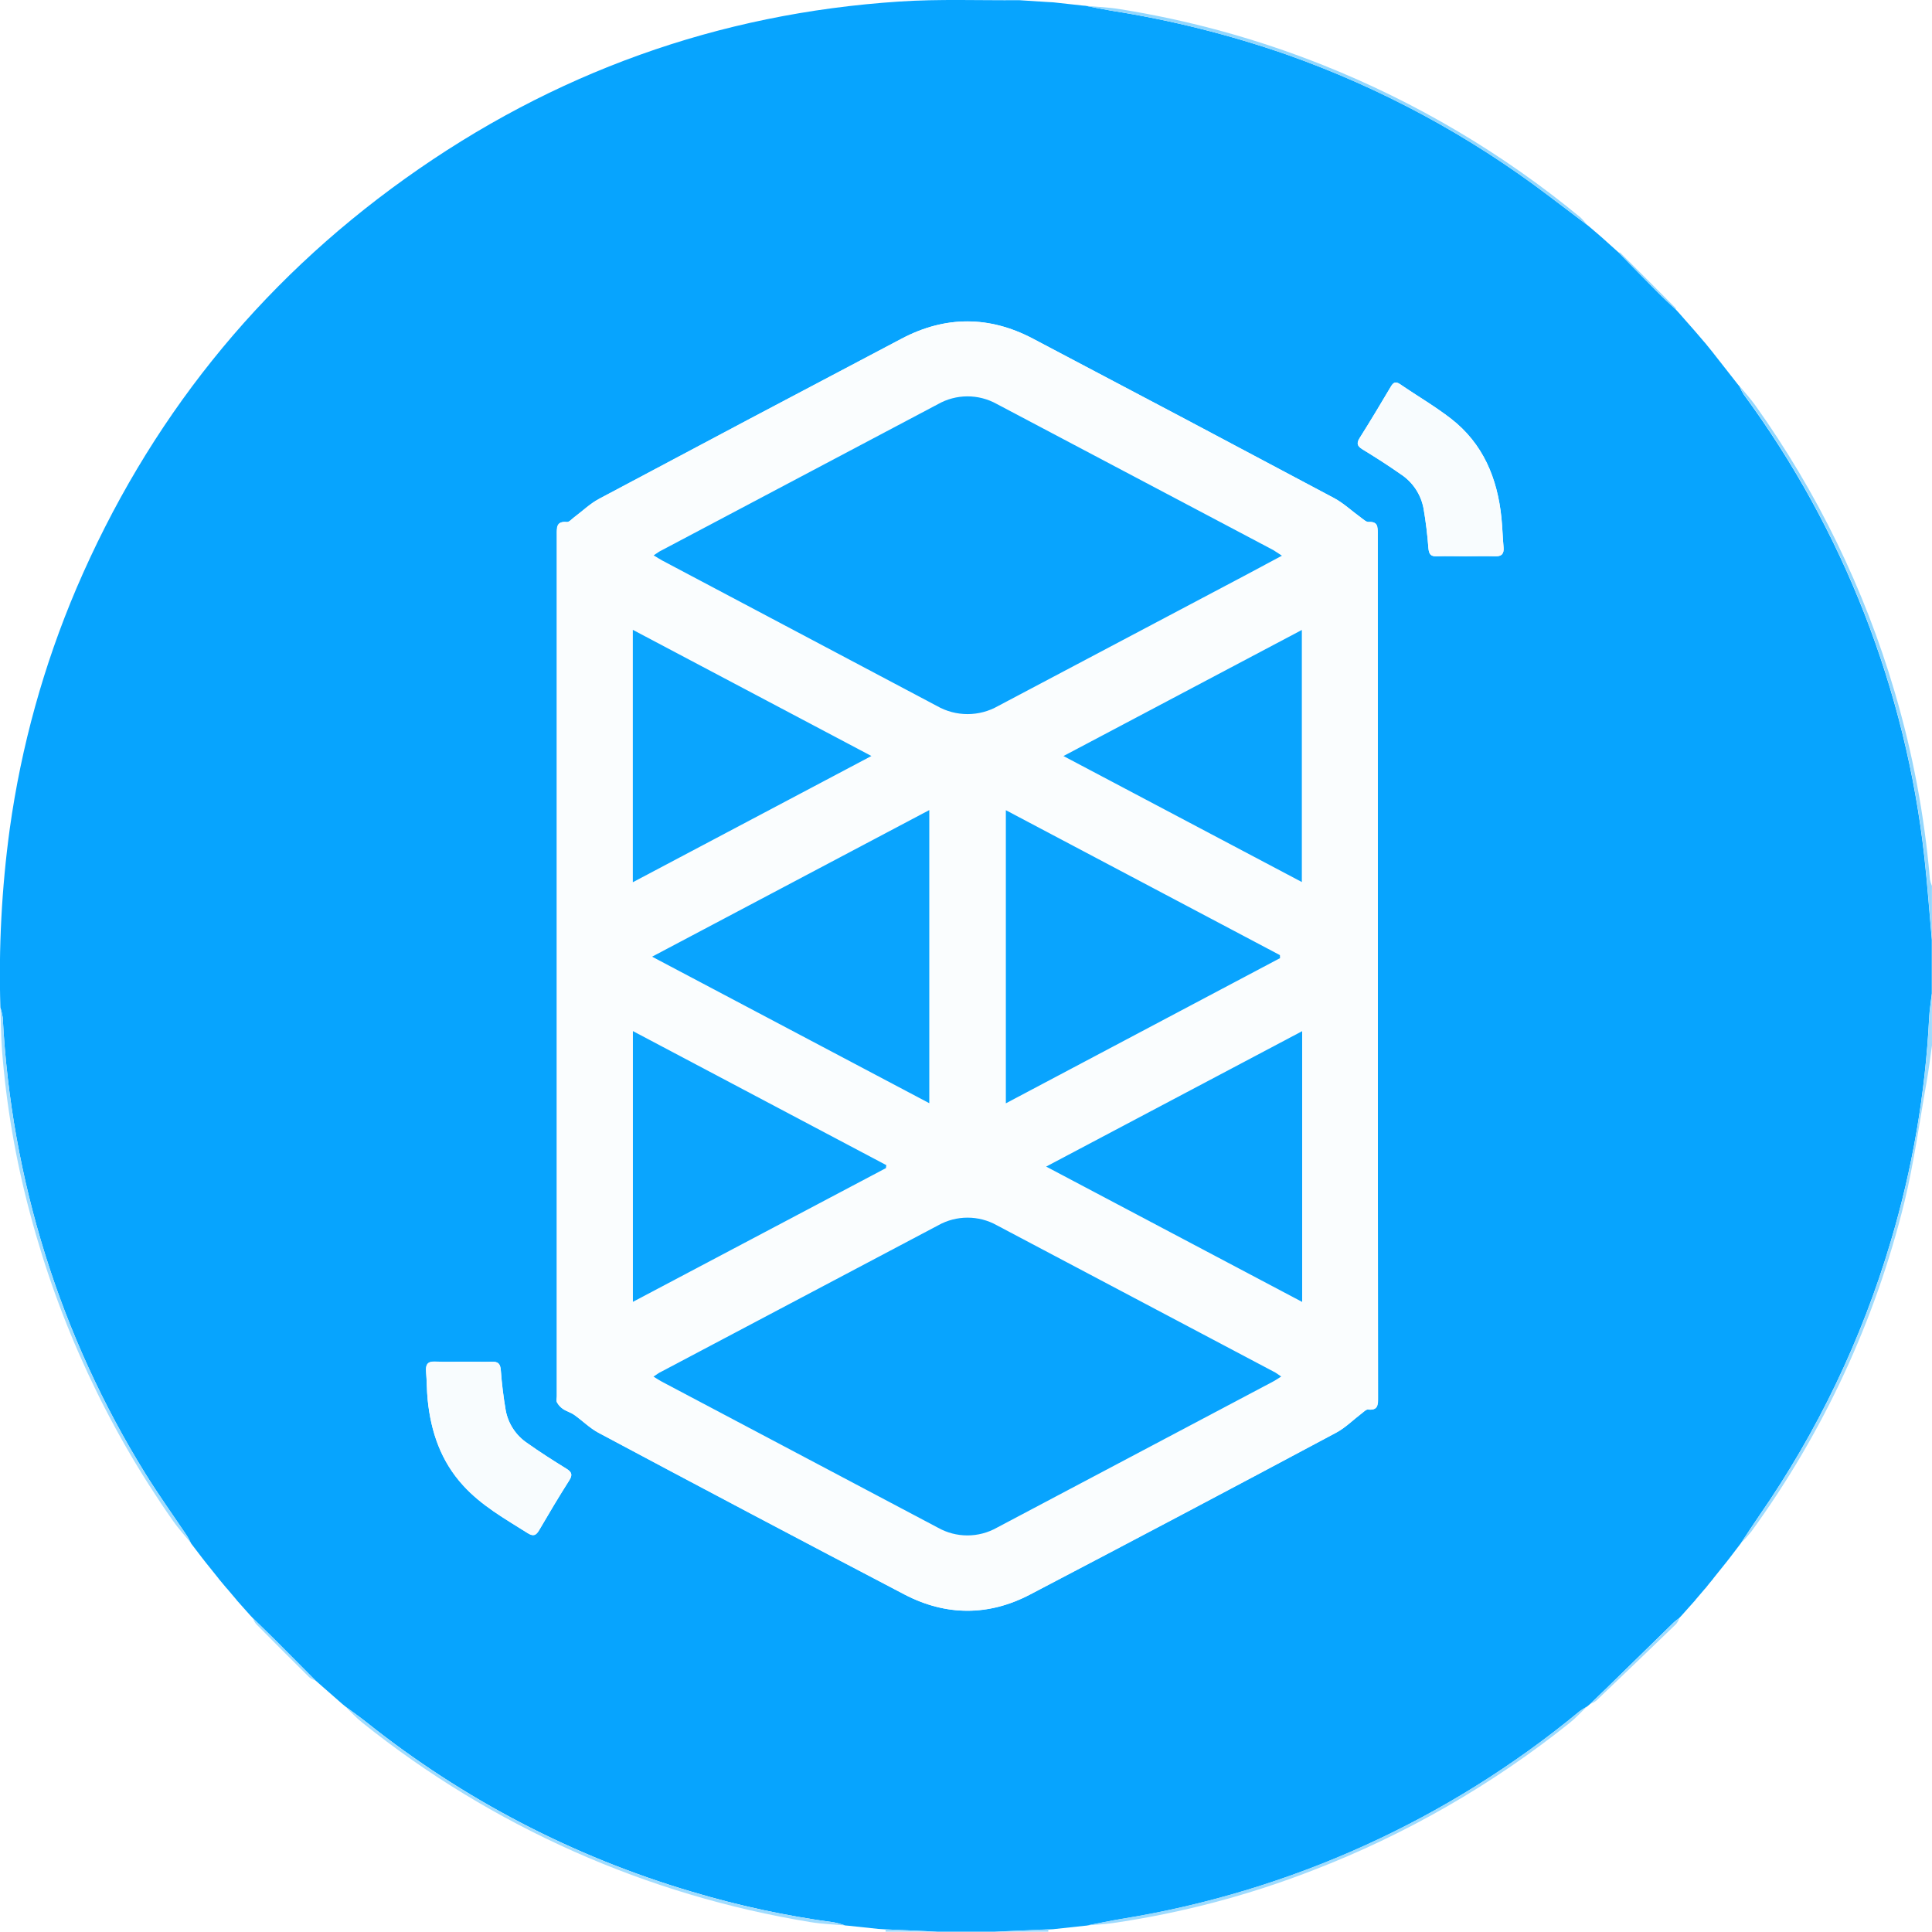
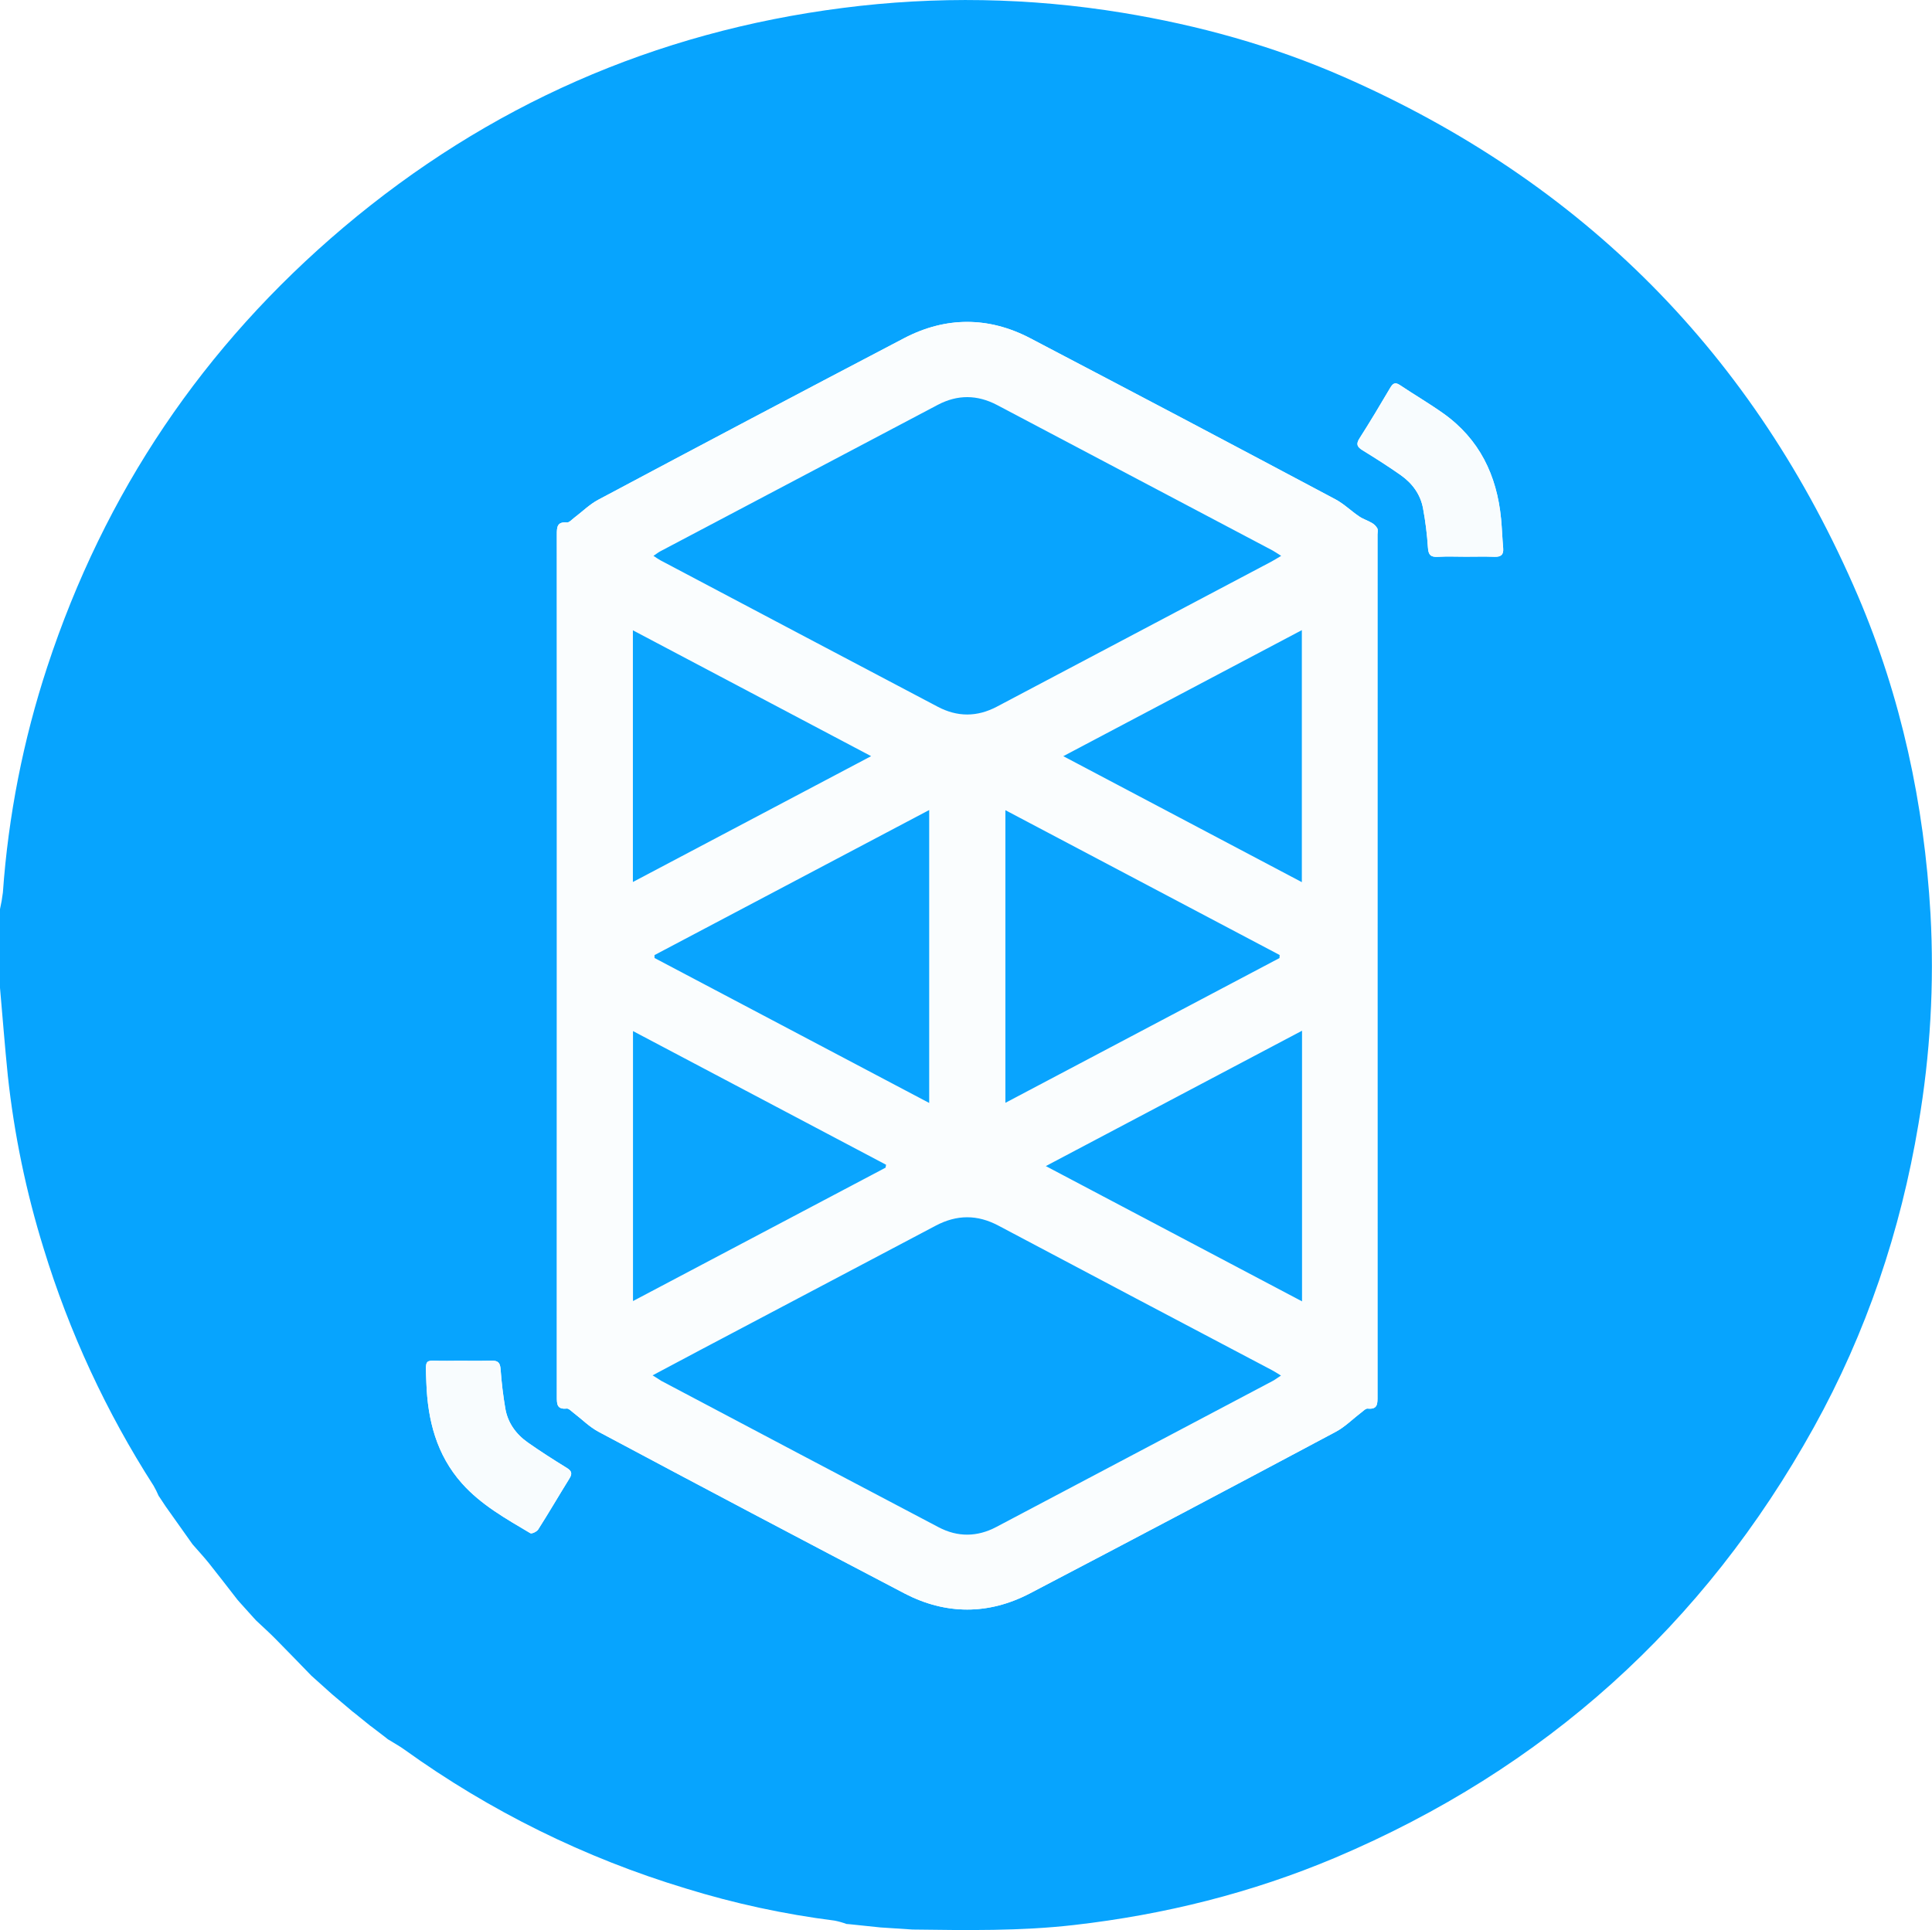
- <svg xmlns="http://www.w3.org/2000/svg" viewBox="0 0 492.33 492.25">
+ <svg xmlns="http://www.w3.org/2000/svg" viewBox="0 0 1079.3 1078.41">
  <defs>
-     <style>.cls-1{fill:#07a4fe;}.cls-2{fill:#93d7fe;}.cls-3{fill:#9edbfe;}.cls-4{fill:#a1dcfe;}.cls-5{fill:#fafdfe;}.cls-6{fill:#f8fcfe;}.cls-7{fill:#08a4fe;}.cls-8{fill:#09a4fe;}.cls-9{fill:#0aa5fe;}</style>
+     <style>.cls-1{fill:#07a4fe;}.cls-2{fill:#fafdfe;}.cls-3{fill:#f8fcfe;}.cls-4{fill:#08a4fe;}.cls-5{fill:#09a4fe;}.cls-6{fill:#0aa5fe;}</style>
  </defs>
  <g id="Layer_2" data-name="Layer 2">
    <g id="Layer_1-2" data-name="Layer 1">
-       <path class="cls-1" d="M253.47,492.25H238.89l-13.22-.59-1.86-.12-7.73-.82-.71-.06a19.16,19.16,0,0,0-2.8-.78A236.55,236.55,0,0,1,176.09,482a243.47,243.47,0,0,1-82.54-43c-1.83-1.45-3.74-2.8-5.61-4.19l-.77-.64-6.06-5.31-.74-.66C77,424.83,73.6,421.38,70.2,418c-1.91-1.91-3.87-3.78-5.8-5.68l-.68-.73-3.42-3.84a.63.63,0,0,0-.21-.28L58,405a.63.63,0,0,0-.25-.26l-2.05-2.46a.61.61,0,0,0-.21-.29l-3.43-4.28a.67.67,0,0,0-.22-.28l-2.55-3.34-.6-.79c-.4-.72-.75-1.47-1.2-2.15C44,386,40.4,380.91,37.11,375.63A244.4,244.4,0,0,1,.7,259.31a15.9,15.9,0,0,0-.6-2.59,274.52,274.52,0,0,1,2.38-45.48,241.85,241.85,0,0,1,17-61.32c18.23-42.58,46.13-77.52,83.8-104.44S183,3.41,229.22.39c10.13-.67,20.34-.26,30.51-.34l7,.45,1.65.09,7.47.82.75.06c2.21.42,4.42.89,6.64,1.26a257,257,0,0,1,44.55,11.14,245.66,245.66,0,0,1,66.9,36.05l9.76,7.39.76.63L407.62,60l.75.66,3.82,3.43a1.18,1.18,0,0,0,.27.23c3.3,3.37,6.59,6.76,9.91,10.11,1.52,1.53,3.13,3,4.7,4.47l.68.74L431.59,84l.65.75,2.09,2.44a1.55,1.55,0,0,0,.24.27l2,2.47a1.46,1.46,0,0,0,.21.28q3.1,4,6.2,7.91a1.27,1.27,0,0,0,.25.27,16,16,0,0,0,1.15,2.17,244.64,244.64,0,0,1,46,117.85c.77,7,1.28,14.05,1.9,21.08v13.69c-.23,2.11-.59,4.21-.69,6.33a241.48,241.48,0,0,1-9.79,56.89,244.28,244.28,0,0,1-33.44,69.75c-1.63,2.36-3.18,4.77-4.77,7.16l-.6.79-2.55,3.34a.85.85,0,0,0-.22.28q-1.71,2.15-3.43,4.28a.86.86,0,0,0-.21.29c-.68.82-1.36,1.64-2,2.47a.88.88,0,0,0-.25.26l-2.09,2.45a.74.74,0,0,0-.21.28l-3.42,3.83c-.22.25-.45.49-.68.73-.52.42-1.08.8-1.55,1.26l-17,16.63c-1.39,1.36-2.8,2.7-4.2,4.05l-.76.64a18.1,18.1,0,0,0-1.88,1.19A244.34,244.34,0,0,1,285.87,489c-3,.48-5.92,1.13-8.88,1.69l-.72.07-7.93.86-1.2.06Zm97.64-246.18q0-55.09,0-110.19c0-1.69,0-3-2.32-2.86-.65,0-1.4-.72-2.05-1.19-2.26-1.63-4.34-3.62-6.78-4.92q-38.31-20.41-76.73-40.62c-11.08-5.84-22.3-5.86-33.39,0q-38.62,20.33-77.14,40.84c-2.3,1.23-4.24,3.13-6.36,4.71-.59.44-1.26,1.24-1.82,1.19-2.75-.27-2.58,1.44-2.58,3.3q0,109.74,0,219.48c0,.53-.18,1.17.05,1.57a4.93,4.93,0,0,0,1.53,1.68c.89.59,2,.88,2.85,1.49,2.1,1.48,3.95,3.37,6.19,4.57q38.92,20.72,78,41.22c10.53,5.5,21.41,5.53,31.95,0q39.08-20.43,78-41.24c2.36-1.26,4.33-3.26,6.49-4.9.53-.4,1.15-1.09,1.66-1,2.58.27,2.53-1.27,2.53-3.12Q351.1,301,351.11,246.07ZM118.24,347c-2.42,0-4.86.11-7.28,0-2-.11-2.54.71-2.39,2.54.21,2.42.17,4.86.42,7.28.82,8.12,3.38,15.56,9,21.71,4.66,5.14,10.64,8.5,16.42,12.14,1.48.94,2.2.66,3-.76,2.49-4.26,5-8.5,7.66-12.67.95-1.5.54-2.19-.82-3-3.36-2.07-6.69-4.2-9.9-6.48a12.87,12.87,0,0,1-5.49-8.37c-.57-3.36-1-6.76-1.24-10.15-.12-1.68-.67-2.27-2.33-2.2C123,347.05,120.6,347,118.24,347ZM373.45,141.75c2.51,0,5-.07,7.52,0,1.73.07,2.32-.65,2.18-2.29-.22-2.5-.29-5-.54-7.51-1-10.07-4.67-18.92-12.86-25.27-4.13-3.2-8.67-5.85-13-8.8-1.12-.75-1.69-.44-2.33.65-2.59,4.38-5.21,8.75-7.93,13.06-.87,1.37-.63,2.08.69,2.9,3.3,2,6.57,4.1,9.74,6.33a13.34,13.34,0,0,1,5.83,8.68c.59,3.35,1,6.76,1.25,10.16.13,1.53.55,2.17,2.16,2.09C368.59,141.67,371,141.76,373.45,141.75Z" />
-       <path class="cls-2" d="M443.27,98.36c1.33,1.63,2.77,3.18,4,4.89a244.47,244.47,0,0,1,35.53,73,239.81,239.81,0,0,1,9,47.82,8.63,8.63,0,0,0,.51,1.69v13.69c-.62-7-1.13-14.07-1.9-21.08a244.64,244.64,0,0,0-46-117.85A16,16,0,0,1,443.27,98.36Z" />
-       <path class="cls-3" d="M492.33,266.38c-.45,3.13-.83,6.27-1.38,9.38-1.82,10.22-3.21,20.55-5.66,30.62a240.36,240.36,0,0,1-39,83.91,36,36,0,0,1-2.68,3c1.59-2.39,3.14-4.8,4.77-7.16a244.28,244.28,0,0,0,33.44-69.75,241.48,241.48,0,0,0,9.79-56.89c.1-2.12.46-4.22.69-6.33Z" />
-       <path class="cls-3" d="M267.14,491.64v.61H253.47Z" />
-       <path class="cls-4" d="M225.67,492.25v-.59l13.22.59Z" />
-       <path class="cls-5" d="M351.11,246.07q0,55,0,110c0,1.85.05,3.39-2.53,3.12-.51-.05-1.13.64-1.66,1-2.16,1.64-4.13,3.64-6.49,4.9q-38.93,20.75-78,41.24c-10.54,5.51-21.42,5.48-31.95,0q-39.08-20.42-78-41.22c-2.24-1.2-4.09-3.09-6.19-4.57-.87-.61-2-.9-2.85-1.49a4.93,4.93,0,0,1-1.53-1.68c-.23-.4-.05-1-.05-1.57q0-109.74,0-219.48c0-1.86-.17-3.57,2.58-3.3.56.05,1.23-.75,1.82-1.19,2.12-1.58,4.06-3.48,6.36-4.71q38.52-20.52,77.14-40.84c11.09-5.84,22.31-5.82,33.39,0q38.42,20.22,76.73,40.62c2.44,1.3,4.52,3.29,6.78,4.92.65.47,1.4,1.23,2.05,1.19,2.32-.15,2.32,1.17,2.32,2.86Q351.1,191,351.11,246.07ZM326.49,350.78c-.86-.58-1.38-1-1.94-1.29q-35.25-18.66-70.5-37.28a15.31,15.31,0,0,0-15.06,0q-35.25,18.61-70.5,37.27c-.57.3-1.09.7-2,1.26.93.57,1.53,1,2.17,1.31q35.15,18.6,70.29,37.18a15.31,15.31,0,0,0,15.06,0q35.16-18.57,70.29-37.19C325,351.77,325.56,351.35,326.49,350.78Zm.18-209.17c-1.07-.68-1.6-1.08-2.18-1.39Q289.26,121.59,254,103a15.3,15.3,0,0,0-15,.06q-35.24,18.6-70.47,37.24c-.57.3-1.1.7-2,1.26.93.56,1.53,1,2.16,1.3l70,37.07a15.74,15.74,0,0,0,15.66,0Q285.7,163.32,317,146.78C320.07,145.16,323.13,143.51,326.67,141.61ZM166.17,243.79l70.64,37.34v-74.7Zm160,.37,0-.77-69.84-36.93v74.66ZM225.76,297.67l.1-.74-64.58-34.16v69Zm106.07-34.9-65.24,34.5,65.24,34.49ZM161.26,224.82l60.8-32.17-60.8-32.15ZM271,192.66l60.75,32.11V160.53Z" />
-       <path class="cls-6" d="M118.24,347c2.36,0,4.71.08,7.06,0,1.66-.07,2.21.52,2.33,2.2.25,3.39.67,6.79,1.24,10.15a12.87,12.87,0,0,0,5.49,8.37c3.21,2.28,6.54,4.41,9.9,6.48,1.36.84,1.77,1.53.82,3-2.64,4.17-5.17,8.41-7.66,12.67-.83,1.42-1.55,1.7-3,.76-5.78-3.64-11.76-7-16.42-12.14-5.6-6.15-8.16-13.59-9-21.71-.25-2.42-.21-4.86-.42-7.28-.15-1.83.41-2.65,2.39-2.54C113.38,347.08,115.82,347,118.24,347Z" />
-       <path class="cls-6" d="M373.45,141.76c-2.43,0-4.86-.09-7.29,0-1.61.08-2-.56-2.16-2.09-.27-3.4-.66-6.81-1.25-10.16a13.34,13.34,0,0,0-5.83-8.68c-3.17-2.23-6.44-4.3-9.74-6.33-1.32-.82-1.56-1.53-.69-2.9,2.72-4.31,5.34-8.68,7.93-13.06.64-1.09,1.21-1.4,2.33-.65,4.33,3,8.87,5.6,13,8.8,8.19,6.35,11.82,15.2,12.86,25.27.25,2.5.32,5,.54,7.51.14,1.64-.45,2.36-2.18,2.29C378.47,141.68,376,141.75,373.45,141.76Z" />
-       <path class="cls-4" d="M48.71,393.28c-1.56-1.92-3.25-3.75-4.66-5.77A245.83,245.83,0,0,1,7.67,309.27,228.77,228.77,0,0,1,.51,267.61C.24,264,.23,260.35.1,256.72a15.9,15.9,0,0,1,.6,2.59A244.4,244.4,0,0,0,37.11,375.63c3.29,5.28,6.93,10.34,10.4,15.5C48,391.81,48.31,392.56,48.71,393.28Z" />
-       <path class="cls-2" d="M276.57,1.47c2.85.27,5.73.37,8.55.82a243.39,243.39,0,0,1,52.11,14.33,246.62,246.62,0,0,1,65.58,38.84,15.15,15.15,0,0,1,1.61,1.85l-9.76-7.39a245.66,245.66,0,0,0-66.9-36.05A257,257,0,0,0,283.21,2.73C281,2.36,278.78,1.89,276.57,1.47Z" />
-       <path class="cls-4" d="M215.37,490.66c-2.93-.27-5.89-.35-8.78-.84A246.08,246.08,0,0,1,92.35,439c-1.58-1.25-2.95-2.77-4.41-4.17,1.87,1.39,3.78,2.74,5.61,4.19a243.47,243.47,0,0,0,82.54,43,236.55,236.55,0,0,0,36.48,7.86A19.16,19.16,0,0,1,215.37,490.66Z" />
-       <path class="cls-3" d="M404.42,434.86c-1.47,1.4-2.84,2.92-4.41,4.17a246.39,246.39,0,0,1-65.33,37.54,233.86,233.86,0,0,1-51.17,13.5c-2.16.31-4.34.4-6.52.58,3-.56,5.91-1.21,8.88-1.69a244.34,244.34,0,0,0,116.67-52.91A18.1,18.1,0,0,1,404.42,434.86Z" />
-       <path class="cls-3" d="M428,412.28a5.85,5.85,0,0,1-.84,1.54q-10.16,9.81-20.38,19.56a6.59,6.59,0,0,1-1.55.84c1.4-1.35,2.81-2.69,4.2-4.05l17-16.63C426.87,413.08,427.43,412.7,428,412.28Z" />
-       <path class="cls-4" d="M80.37,428.26a6.3,6.3,0,0,1-1.54-.83q-6.83-6.76-13.6-13.62a6.06,6.06,0,0,1-.83-1.53c1.93,1.9,3.89,3.77,5.8,5.68C73.6,421.38,77,424.83,80.37,428.26Z" />
-       <path class="cls-2" d="M412.46,64.34c.15,0,.35,0,.44.07q7.05,7,14.09,14.08c.09.08.05.29.08.43-1.57-1.48-3.18-2.94-4.7-4.47C419.05,71.1,415.76,67.71,412.46,64.34Z" />
-       <path class="cls-2" d="M436.82,90.18q3.1,4,6.2,7.91Q439.93,94.13,436.82,90.18Z" />
-       <path class="cls-4" d="M223.81,491.54l-7.73-.82Z" />
-       <path class="cls-3" d="M276.27,490.72l-7.93.86Z" />
-       <path class="cls-2" d="M268.35.59l7.47.82Z" />
-       <path class="cls-4" d="M87.17,434.23l-6.06-5.31Z" />
-       <path class="cls-2" d="M259.73.05l7,.45Z" />
-       <path class="cls-4" d="M55.51,402l-3.43-4.28Z" />
-       <path class="cls-3" d="M440.27,397.69q-1.71,2.15-3.43,4.28Q438.57,399.84,440.27,397.69Z" />
-       <path class="cls-2" d="M427.75,79.66,431.59,84Z" />
-       <path class="cls-4" d="M63.72,411.55l-3.42-3.84Z" />
-       <path class="cls-2" d="M408.37,60.68l3.82,3.43Z" />
-       <path class="cls-3" d="M432.05,407.72l-3.42,3.83Z" />
-       <path class="cls-4" d="M51.86,397.41l-2.55-3.34Z" />
-       <path class="cls-3" d="M443,394.07l-2.55,3.34Z" />
-       <path class="cls-2" d="M434.57,87.43l2,2.47Z" />
-       <path class="cls-2" d="M432.24,84.72l2.09,2.44Z" />
-       <path class="cls-4" d="M57.77,404.72l-2.05-2.46Z" />
-       <path class="cls-3" d="M436.63,402.26c-.68.82-1.36,1.64-2,2.47C435.27,403.9,436,403.08,436.63,402.26Z" />
-       <path class="cls-4" d="M60.09,407.43,58,405Z" />
-       <path class="cls-3" d="M434.35,405l-2.09,2.45Z" />
-       <path class="cls-2" d="M405.18,57.94,407.62,60Z" />
-       <path class="cls-7" d="M326.49,350.78c-.93.57-1.52,1-2.15,1.32q-35.14,18.61-70.29,37.19a15.31,15.31,0,0,1-15.06,0q-35.15-18.57-70.29-37.18c-.64-.33-1.24-.74-2.17-1.31.87-.56,1.39-1,2-1.26q35.25-18.64,70.5-37.27a15.31,15.31,0,0,1,15.06,0q35.26,18.62,70.5,37.28C325.11,349.79,325.63,350.2,326.49,350.78Z" />
-       <path class="cls-7" d="M326.67,141.61c-3.54,1.9-6.6,3.55-9.67,5.17q-31.31,16.56-62.61,33.11a15.74,15.74,0,0,1-15.66,0l-70-37.07c-.63-.34-1.23-.74-2.16-1.3.88-.56,1.41-1,2-1.26Q203.74,121.65,239,103a15.3,15.3,0,0,1,15-.06q35.26,18.6,70.48,37.24C325.07,140.53,325.6,140.93,326.67,141.61Z" />
-       <path class="cls-8" d="M166.17,243.79l70.64-37.36v74.7Z" />
-       <path class="cls-8" d="M326.19,244.16l-69.87,37V206.46l69.84,36.93Z" />
-       <path class="cls-9" d="M225.76,297.67l-64.48,34.08v-69l64.58,34.16Z" />
-       <path class="cls-8" d="M331.83,262.77v69l-65.24-34.49Z" />
-       <path class="cls-9" d="M161.26,224.82V160.5l60.8,32.15Z" />
-       <path class="cls-8" d="M271,192.66l60.75-32.13v64.24Z" />
+       <g id="Layer_2-2" data-name="Layer 2">
+         <path class="cls-1" d="M0,552V508a92.35,92.35,0,0,0,1.61-9.28,521.7,521.7,0,0,1,24.76-126q48-146.2,165.48-245.61c80.82-68.25,174-109.22,278.92-122.67A539.05,539.05,0,0,1,627,7.12c42.58,7,83.88,18.41,123.37,35.72q201,88.16,287.54,290.08c24.24,56.74,37,116.32,40.55,177.74a526.27,526.27,0,0,1-6.72,117.41c-10,59.8-29.08,116.52-58.46,169.5Q921.16,963.71,746,1038c-46.74,19.73-95.51,31.87-145.93,37.64-30,3.45-60.16,2.93-90.28,2.54l-15.25-1-2.66-.17-17.32-1.81-1.68-.13a42.39,42.39,0,0,0-6.59-1.87,489.09,489.09,0,0,1-83.25-18,533,533,0,0,1-157.19-77.62c-2.93-2.1-6.13-3.83-9.2-5.74-.57-.45-1.14-.9-1.7-1.36l-7.32-5.59a4.09,4.09,0,0,0-.64-.45l-9.35-7.55c-.2-.16-.41-.31-.63-.46l-11.33-9.58L184,945.36l-8.38-7.52L174,936.39c-6.76-6.94-13.47-13.93-20.29-20.81-3.45-3.48-7.1-6.76-10.67-10.13l-1.48-1.61-7.53-8.37c-.48-.54-1-1.09-1.43-1.64-5.27-6.77-10.48-13.58-15.83-20.28-2.77-3.46-5.79-6.71-8.7-10.06a7.31,7.31,0,0,0-.52-.59L93.1,842.53a6.86,6.86,0,0,0-.46-.64l-3.54-5.35a6.86,6.86,0,0,0-.46-.64,54,54,0,0,0-2.83-5.7A535.2,535.2,0,0,1,24.37,697.6a510.23,510.23,0,0,1-20-96.51C2.7,584.74,1.46,568.34,0,552Zm311.11-12q0,120.14-.05,240.27c0,4-.15,7.43,5.53,6.81,1.12-.12,2.47,1.39,3.63,2.26,4.74,3.6,9,8,14.22,10.76q85.29,45.4,170.85,90.28c23.08,12,46.93,12,70,0Q661,845.62,746.17,800.07c5.19-2.75,9.49-7.16,14.23-10.75,1.16-.88,2.52-2.36,3.65-2.24,5.74.61,5.48-2.92,5.48-6.88q-.07-240.76,0-481.54c0-1.17.37-2.54-.11-3.45a8.1,8.1,0,0,0-3-3c-2.29-1.36-4.94-2.16-7.13-3.65-4.52-3.06-8.51-7-13.29-9.57q-85.1-45.21-170.43-90c-23.27-12.16-47.21-12.16-70.48,0q-85.62,44.76-170.86,90.26c-4.9,2.61-9,6.73-13.5,10.12-1.28,1-2.75,2.68-4,2.57-5.54-.52-5.64,2.63-5.64,6.78Q311.17,419.34,311.11,540ZM238.19,772.77c.75,20.81,5.68,40.16,19.93,56.15,10.7,12,24.59,19.72,38.15,27.79.82.49,3.64-.87,4.41-2.08,6-9.41,11.58-19,17.46-28.5,1.73-2.78,1.2-4.25-1.55-5.94-7.36-4.54-14.65-9.19-21.72-14.16-6.62-4.65-11.21-11-12.58-19.09-1.22-7.19-2.09-14.46-2.61-21.73-.26-3.61-1.34-5-5-4.89-8.31.21-16.63-.05-24.95.1C236.56,760.67,237.69,757.59,238.19,772.77ZM818.8,311.07c5.33,0,10.66-.15,16,.05,3.64.15,5.26-1.11,4.92-4.87-.49-5.47-.65-11-1.18-16.43-2.36-24.23-12.1-44.51-32.32-58.86C798.34,225.38,790,220.5,782,215.14c-2.77-1.85-4-.78-5.42,1.66-5.58,9.46-11.2,18.9-17.11,28.15-2.12,3.32-1.24,4.83,1.75,6.68,7.21,4.45,14.39,9,21.32,13.88,6.45,4.56,11,10.75,12.45,18.65a185.27,185.27,0,0,1,2.73,21.74c.24,4.19,1.58,5.49,5.64,5.24C808.47,310.83,813.64,311.07,818.8,311.07Z" />
+         <path class="cls-2" d="M311.11,540q0-120.64-.06-241.27c0-4.15.1-7.3,5.64-6.78,1.24.11,2.71-1.6,4-2.57,4.5-3.39,8.6-7.51,13.5-10.12Q419.49,233.88,505,189c23.27-12.16,47.21-12.16,70.48,0Q660.93,233.61,746,279c4.78,2.54,8.77,6.51,13.29,9.57,2.19,1.49,4.84,2.29,7.13,3.65a8.1,8.1,0,0,1,3,3c.48.91.11,2.28.11,3.45q0,240.76,0,481.54c0,4,.26,7.49-5.48,6.88-1.13-.12-2.49,1.36-3.65,2.24-4.74,3.59-9,8-14.23,10.75q-85.27,45.4-170.85,90.28c-23.1,12.06-47,12-70,0q-85.65-44.7-170.85-90.28c-5.18-2.75-9.48-7.16-14.22-10.76-1.16-.87-2.51-2.38-3.63-2.26-5.68.62-5.53-2.78-5.53-6.81Q311.16,660.12,311.11,540Zm53.45,228.53c2.41,1.46,3.61,2.28,4.89,3q77.46,40.95,155,81.83c10.59,5.57,21.52,5.45,32.1-.13Q633.8,812.43,711,771.52c1.37-.72,2.61-1.68,4.61-3-2.23-1.32-3.59-2.2-5-3q-76.36-40.35-152.73-80.72c-11.86-6.29-23.36-6.24-35.22,0q-65.92,35-132,69.72C382.31,759,374,763.5,364.56,768.51ZM715.71,310.6c-2.12-1.33-3.42-2.25-4.82-3q-77-40.69-154-81.33c-10.93-5.76-22-5.87-33-.1Q446.45,267,369,308c-1.21.65-2.31,1.52-4,2.64,1.77,1.14,2.81,1.92,3.95,2.52q77.43,40.94,154.87,81.82c11,5.78,22,5.74,33,0q76.78-40.54,153.53-81.15C711.93,312.93,713.41,312,715.71,310.6ZM365.63,533.68c0,.53,0,1.06,0,1.59l153.44,81V452.62Zm349.15,1.66.1-1.7L561.66,452.71V616.23ZM494.7,652.47l.3-1.64L353.62,576.14V727Zm232.67-76.53L584.23,651.58l143.14,75.59ZM486.65,422.52,353.56,352.2V492.84ZM727.27,352.1,594,422.53l133.29,70.4Z" />
+         <path class="cls-3" d="M238.19,772.77c-.5-15.18-1.63-12.1,11.5-12.35,8.32-.15,16.64.11,24.95-.1,3.7-.1,4.78,1.28,5,4.89.52,7.27,1.39,14.54,2.61,21.73,1.37,8.1,6,14.44,12.58,19.09,7.07,5,14.36,9.62,21.72,14.16,2.75,1.69,3.28,3.16,1.55,5.94-5.88,9.47-11.5,19.09-17.46,28.5-.77,1.21-3.59,2.57-4.41,2.08-13.56-8.07-27.45-15.79-38.15-27.79C243.87,812.93,238.94,793.58,238.19,772.77Z" />
+         <path class="cls-3" d="M818.8,311.07c-5.16,0-10.33-.24-15.48.07-4.06.25-5.4-1.05-5.64-5.24A185.27,185.27,0,0,0,795,284.16c-1.42-7.9-6-14.09-12.45-18.65-6.93-4.89-14.11-9.43-21.32-13.88-3-1.85-3.87-3.36-1.75-6.68,5.91-9.25,11.53-18.69,17.11-28.15,1.45-2.44,2.65-3.51,5.42-1.66,8,5.36,16.38,10.24,24.24,15.82,20.22,14.35,30,34.63,32.32,58.86.53,5.46.69,11,1.18,16.43.34,3.76-1.28,5-4.92,4.87C829.46,310.92,824.13,311.07,818.8,311.07Z" />
+         <path class="cls-4" d="M364.56,768.51c9.42-5,17.75-9.47,26.1-13.88q66-34.85,132-69.72c11.86-6.29,23.36-6.34,35.22,0q76.32,40.47,152.73,80.72c1.43.76,2.79,1.64,5,3-2,1.3-3.24,2.26-4.61,3q-77.24,40.86-154.5,81.65c-10.58,5.58-21.51,5.7-32.1.13q-77.53-40.8-155-81.83C368.17,770.79,367,770,364.56,768.51Z" />
+         <path class="cls-4" d="M715.71,310.6c-2.3,1.36-3.78,2.33-5.34,3.15q-76.75,40.59-153.53,81.15c-11,5.78-22,5.82-33,0Q446.4,354.08,369,313.12c-1.14-.6-2.18-1.38-3.95-2.52,1.67-1.12,2.77-2,4-2.64q77.44-40.92,154.9-81.78c11-5.77,22-5.66,33,.1q77,40.62,154,81.33C712.29,308.35,713.59,309.27,715.71,310.6Z" />
+         <path class="cls-5" d="M365.63,533.68l153.46-81.06V616.31l-153.44-81C365.65,534.74,365.64,534.21,365.63,533.68Z" />
+         <path class="cls-5" d="M714.78,535.34,561.66,616.23V452.71l153.22,80.93Z" />
+         <path class="cls-6" d="M494.7,652.47,353.62,727V576.14L495,650.83Z" />
+         <path class="cls-5" d="M727.37,575.94V727.17L584.23,651.58Z" />
+         <path class="cls-6" d="M486.65,422.52,353.56,492.84V352.2Z" />
+         <path class="cls-5" d="M727.27,352.1V492.93L594,422.53Z" />
+       </g>
    </g>
  </g>
</svg>
